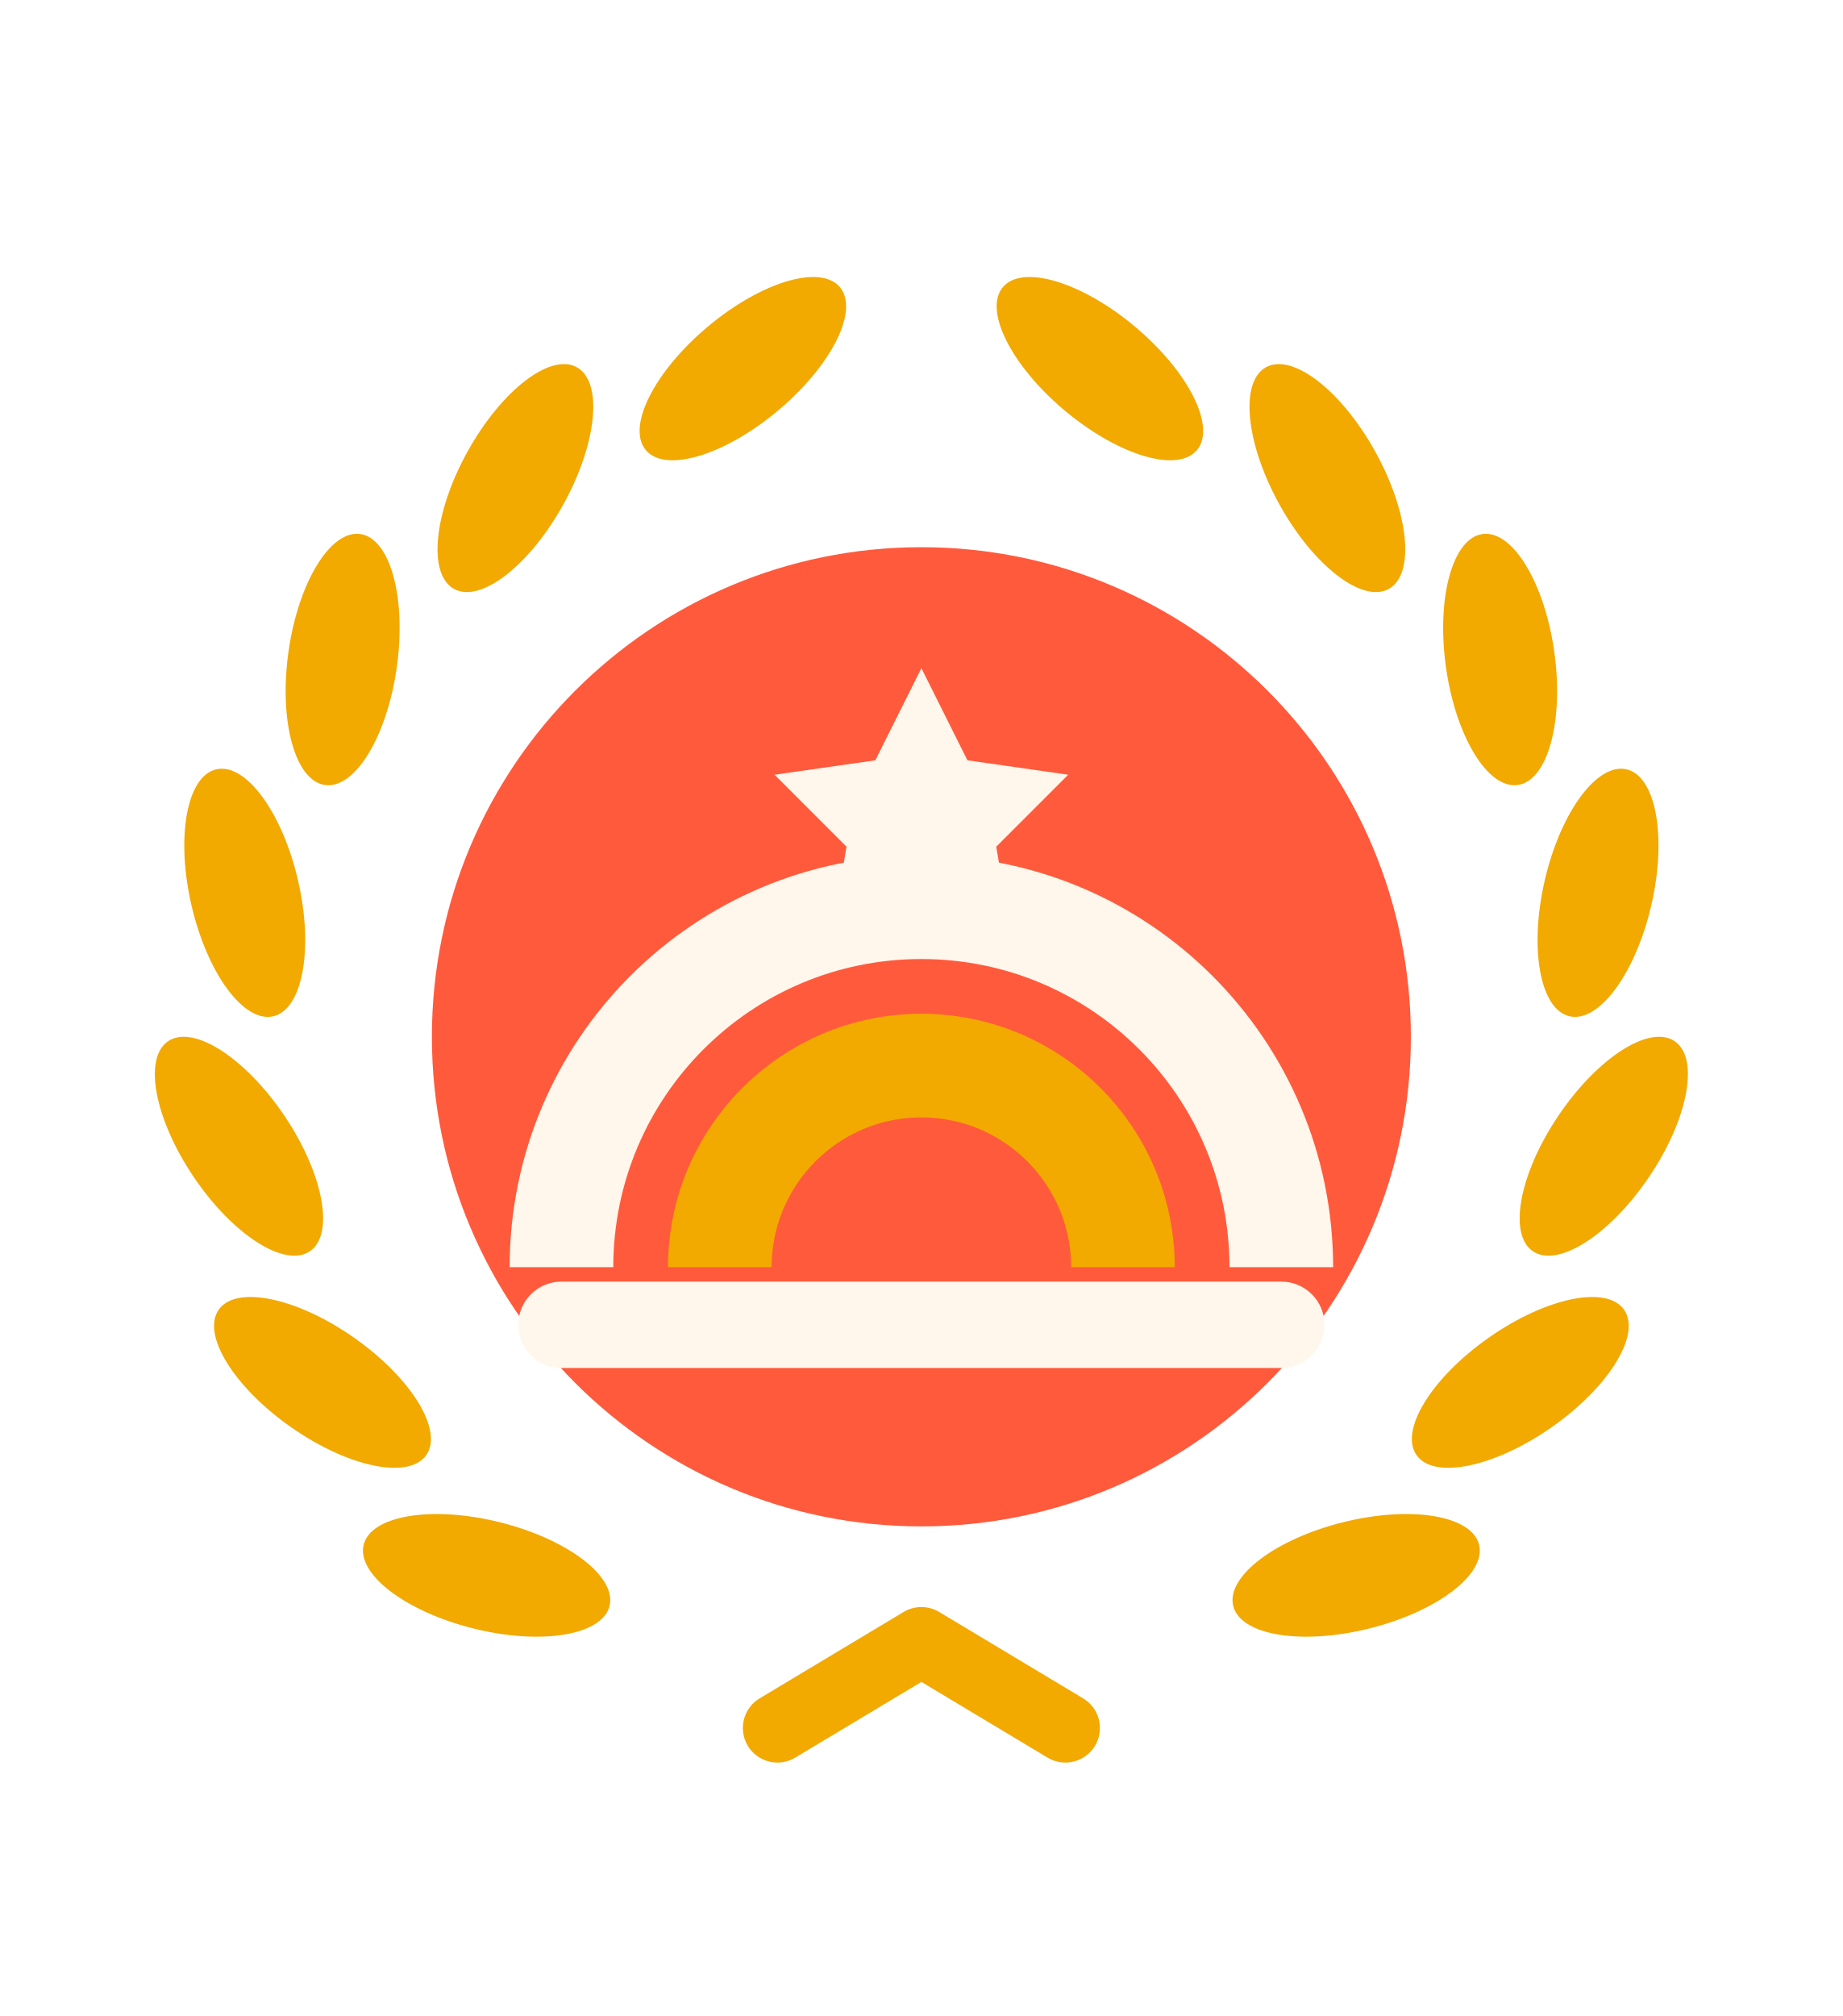
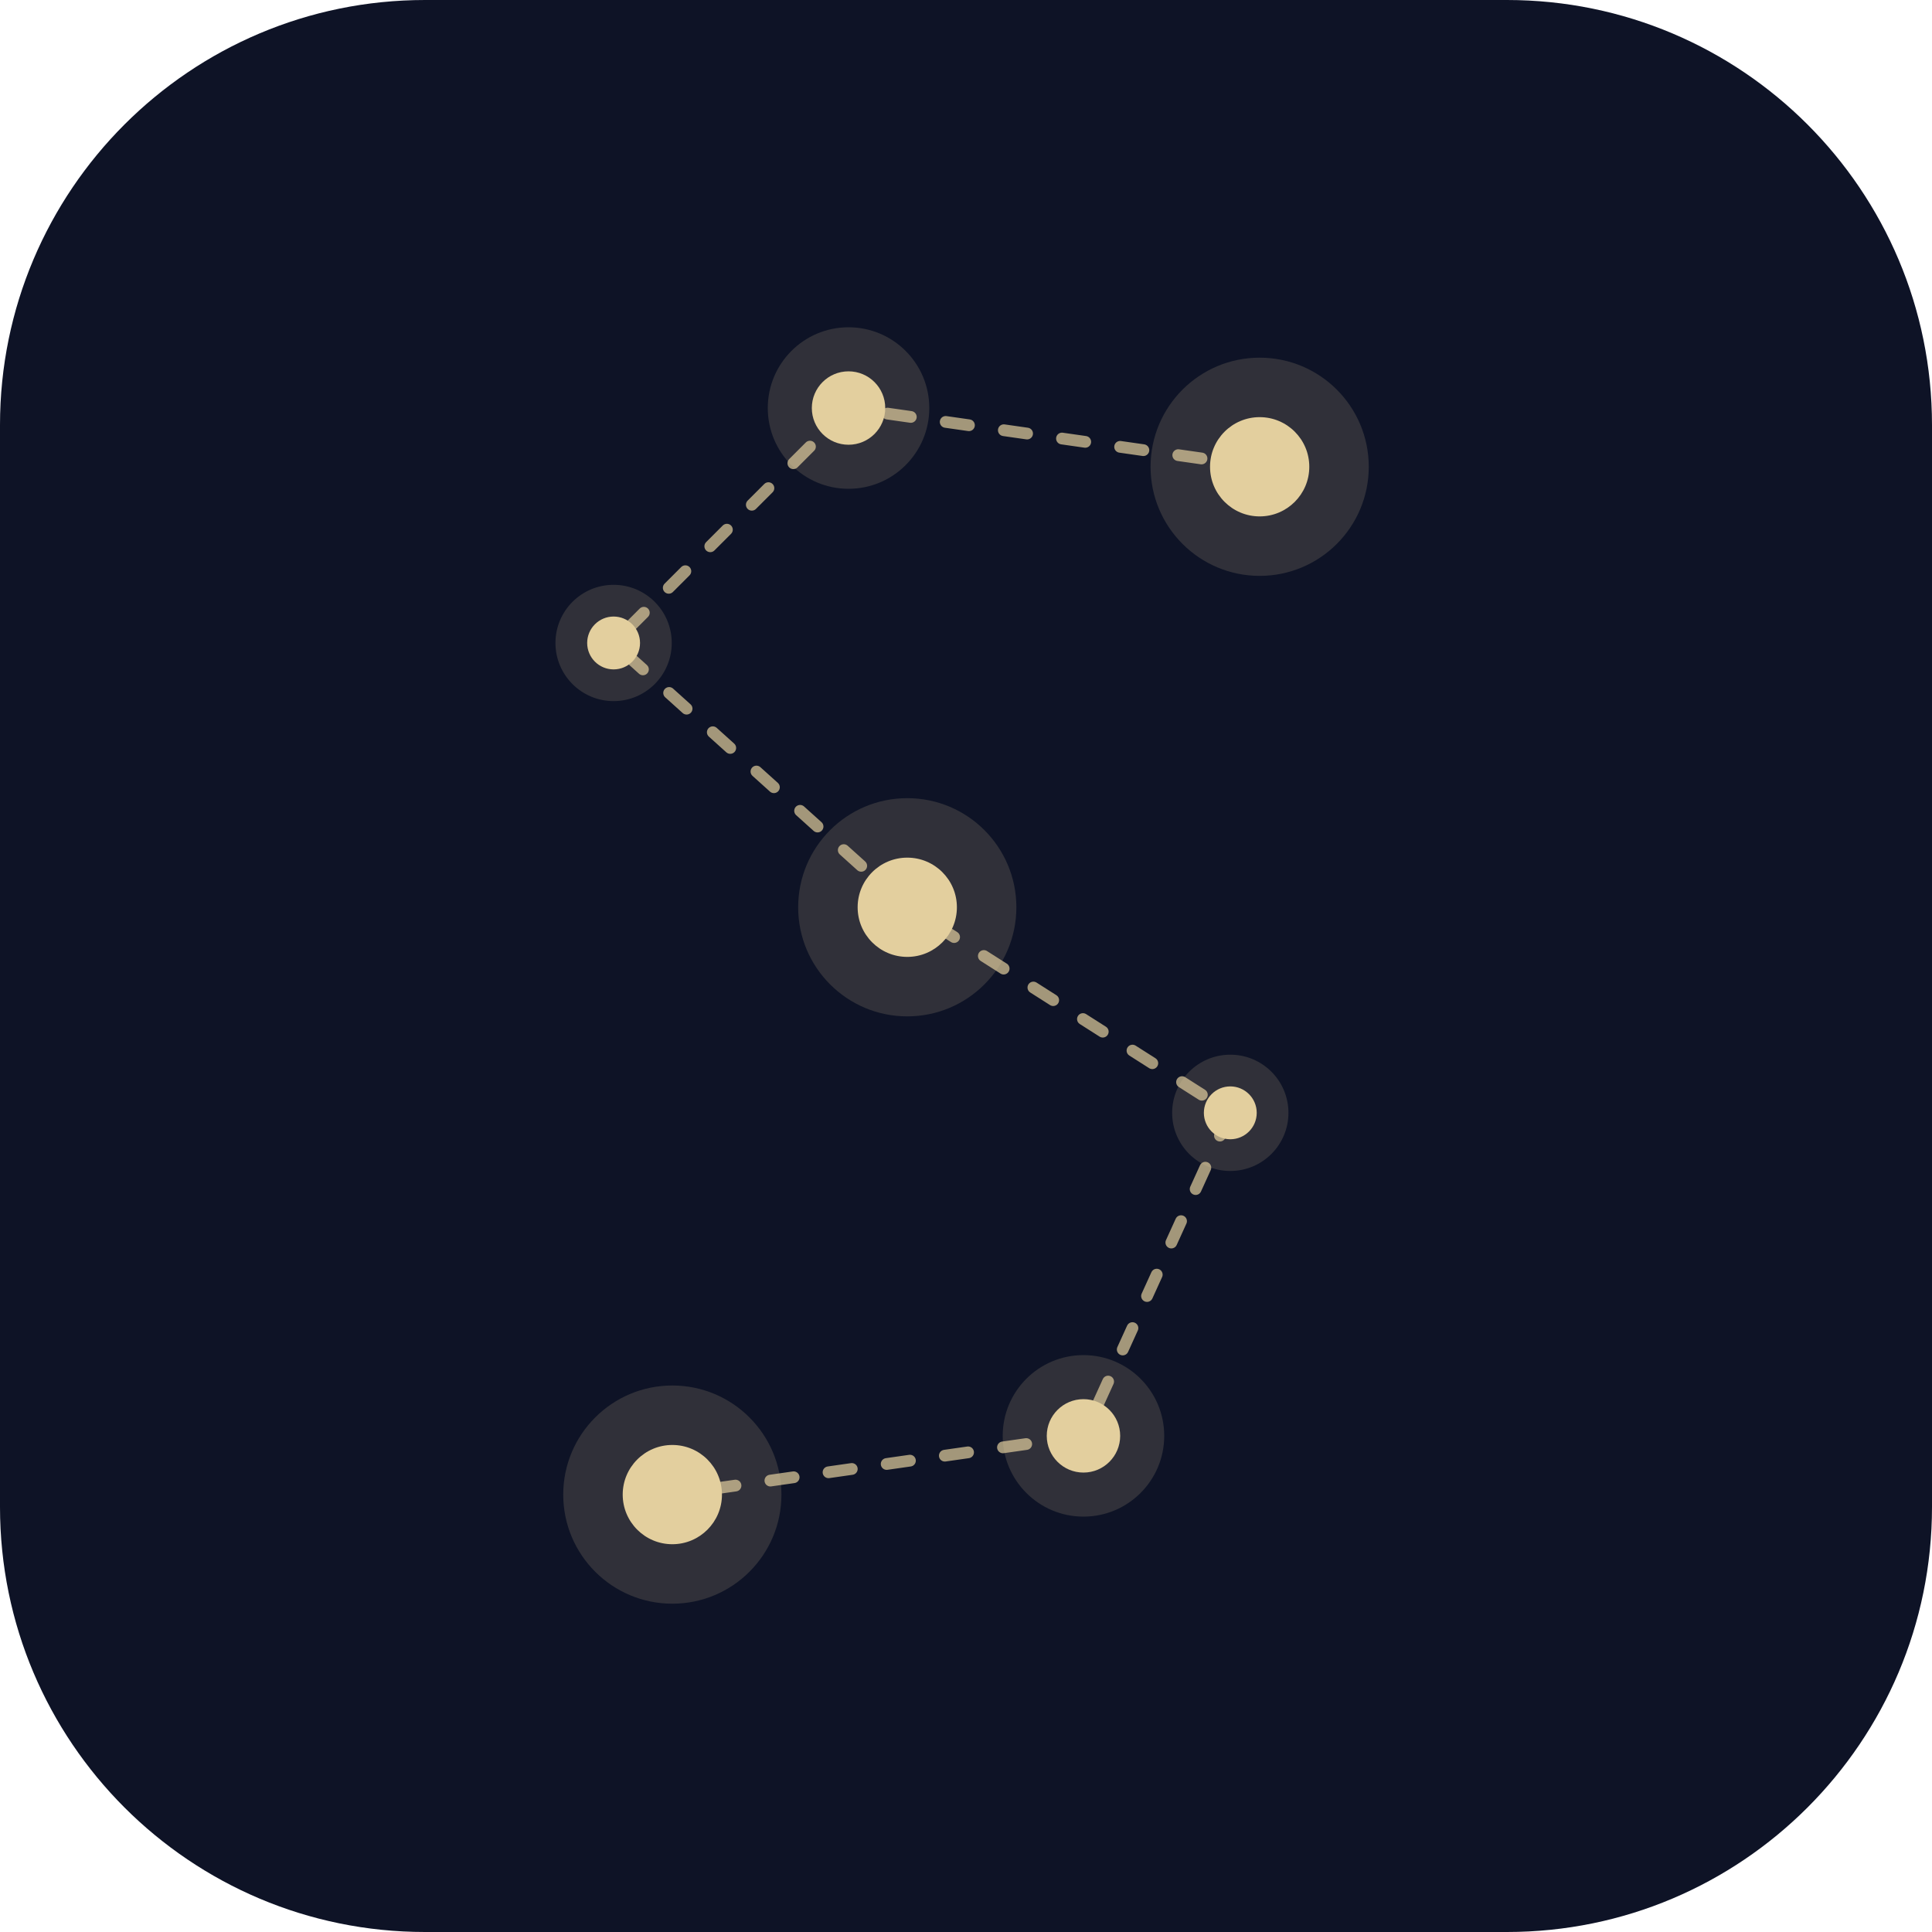
- <svg xmlns="http://www.w3.org/2000/svg" viewBox="0 0 64 70">
-   <ellipse cx="25.8" cy="12.8" rx="4.4" ry="1.9" transform="rotate(-40 25.8 12.8)" fill="#F2A900" />
-   <ellipse cx="17.9" cy="16.6" rx="4.4" ry="1.9" transform="rotate(-61 17.9 16.6)" fill="#F2A900" />
-   <ellipse cx="11.9" cy="22.9" rx="4.4" ry="1.9" transform="rotate(-82 11.9 22.9)" fill="#F2A900" />
-   <ellipse cx="8.5" cy="31" rx="4.4" ry="1.9" transform="rotate(-103 8.5 31)" fill="#F2A900" />
-   <ellipse cx="8.3" cy="39.8" rx="4.4" ry="1.9" transform="rotate(-124 8.3 39.8)" fill="#F2A900" />
-   <ellipse cx="11.2" cy="48" rx="4.4" ry="1.9" transform="rotate(-145 11.2 48)" fill="#F2A900" />
-   <ellipse cx="16.9" cy="54.7" rx="4.4" ry="1.9" transform="rotate(-166 16.9 54.7)" fill="#F2A900" />
-   <ellipse cx="38.2" cy="12.8" rx="4.4" ry="1.9" transform="rotate(40 38.2 12.8)" fill="#F2A900" />
-   <ellipse cx="46.1" cy="16.6" rx="4.4" ry="1.9" transform="rotate(61 46.1 16.6)" fill="#F2A900" />
-   <ellipse cx="52.1" cy="22.9" rx="4.4" ry="1.9" transform="rotate(82 52.1 22.9)" fill="#F2A900" />
-   <ellipse cx="55.5" cy="31" rx="4.4" ry="1.9" transform="rotate(103 55.5 31)" fill="#F2A900" />
-   <ellipse cx="55.7" cy="39.8" rx="4.4" ry="1.9" transform="rotate(124 55.7 39.8)" fill="#F2A900" />
-   <ellipse cx="52.8" cy="48" rx="4.4" ry="1.9" transform="rotate(145 52.8 48)" fill="#F2A900" />
-   <ellipse cx="47.1" cy="54.7" rx="4.4" ry="1.9" transform="rotate(166 47.1 54.7)" fill="#F2A900" />
-   <circle cx="32" cy="36" r="17" fill="#FF5A3C" />
-   <path d="M19.5 44A12.5 12.5 0 0 1 44.5 44" fill="none" stroke="#FFF6EC" stroke-width="3.6" />
-   <path d="M25 44A7 7 0 0 1 39 44" fill="none" stroke="#F2A900" stroke-width="3.6" />
-   <rect x="18" y="44.5" width="28" height="3" rx="1.5" fill="#FFF6EC" />
-   <path d="M32 23.2l1.6 3.2 3.5.5-2.5 2.5.6 3.5-3.2-1.7-3.2 1.7.6-3.5-2.5-2.5 3.5-.5z" fill="#FFF6EC" />
-   <path d="M27 60L32 57L37 60" fill="none" stroke="#F2A900" stroke-width="2.4" stroke-linecap="round" stroke-linejoin="round" />
+ <svg xmlns="http://www.w3.org/2000/svg" viewBox="0 0 100 100">
+   <rect width="100" height="100" rx="22" fill="#0E1326" />
+   <g transform="translate(12 12) scale(.76)">
+     <path d="M70 16L42 12L26 28L46 46L68 60L58 82L30 86" fill="none" stroke="#E3CF9E" stroke-width=".8" stroke-linecap="round" stroke-linejoin="round" opacity=".7" stroke-dasharray="1.6 2.4" />
+     <circle cx="70" cy="16" r="7.43" fill="#E3CF9E" opacity=".16" />
+     <circle cx="70" cy="16" r="3.38" fill="#E3CF9E" />
+     <circle cx="42" cy="12" r="5.50" fill="#E3CF9E" opacity=".16" />
+     <circle cx="42" cy="12" r="2.50" fill="#E3CF9E" />
+     <circle cx="26" cy="28" r="3.96" fill="#E3CF9E" opacity=".16" />
+     <circle cx="26" cy="28" r="1.80" fill="#E3CF9E" />
+     <circle cx="46" cy="46" r="7.43" fill="#E3CF9E" opacity=".16" />
+     <circle cx="46" cy="46" r="3.38" fill="#E3CF9E" />
+     <circle cx="68" cy="60" r="3.96" fill="#E3CF9E" opacity=".16" />
+     <circle cx="68" cy="60" r="1.80" fill="#E3CF9E" />
+     <circle cx="58" cy="82" r="5.50" fill="#E3CF9E" opacity=".16" />
+     <circle cx="58" cy="82" r="2.50" fill="#E3CF9E" />
+     <circle cx="30" cy="86" r="7.43" fill="#E3CF9E" opacity=".16" />
+     <circle cx="30" cy="86" r="3.38" fill="#E3CF9E" />
+   </g>
</svg>
